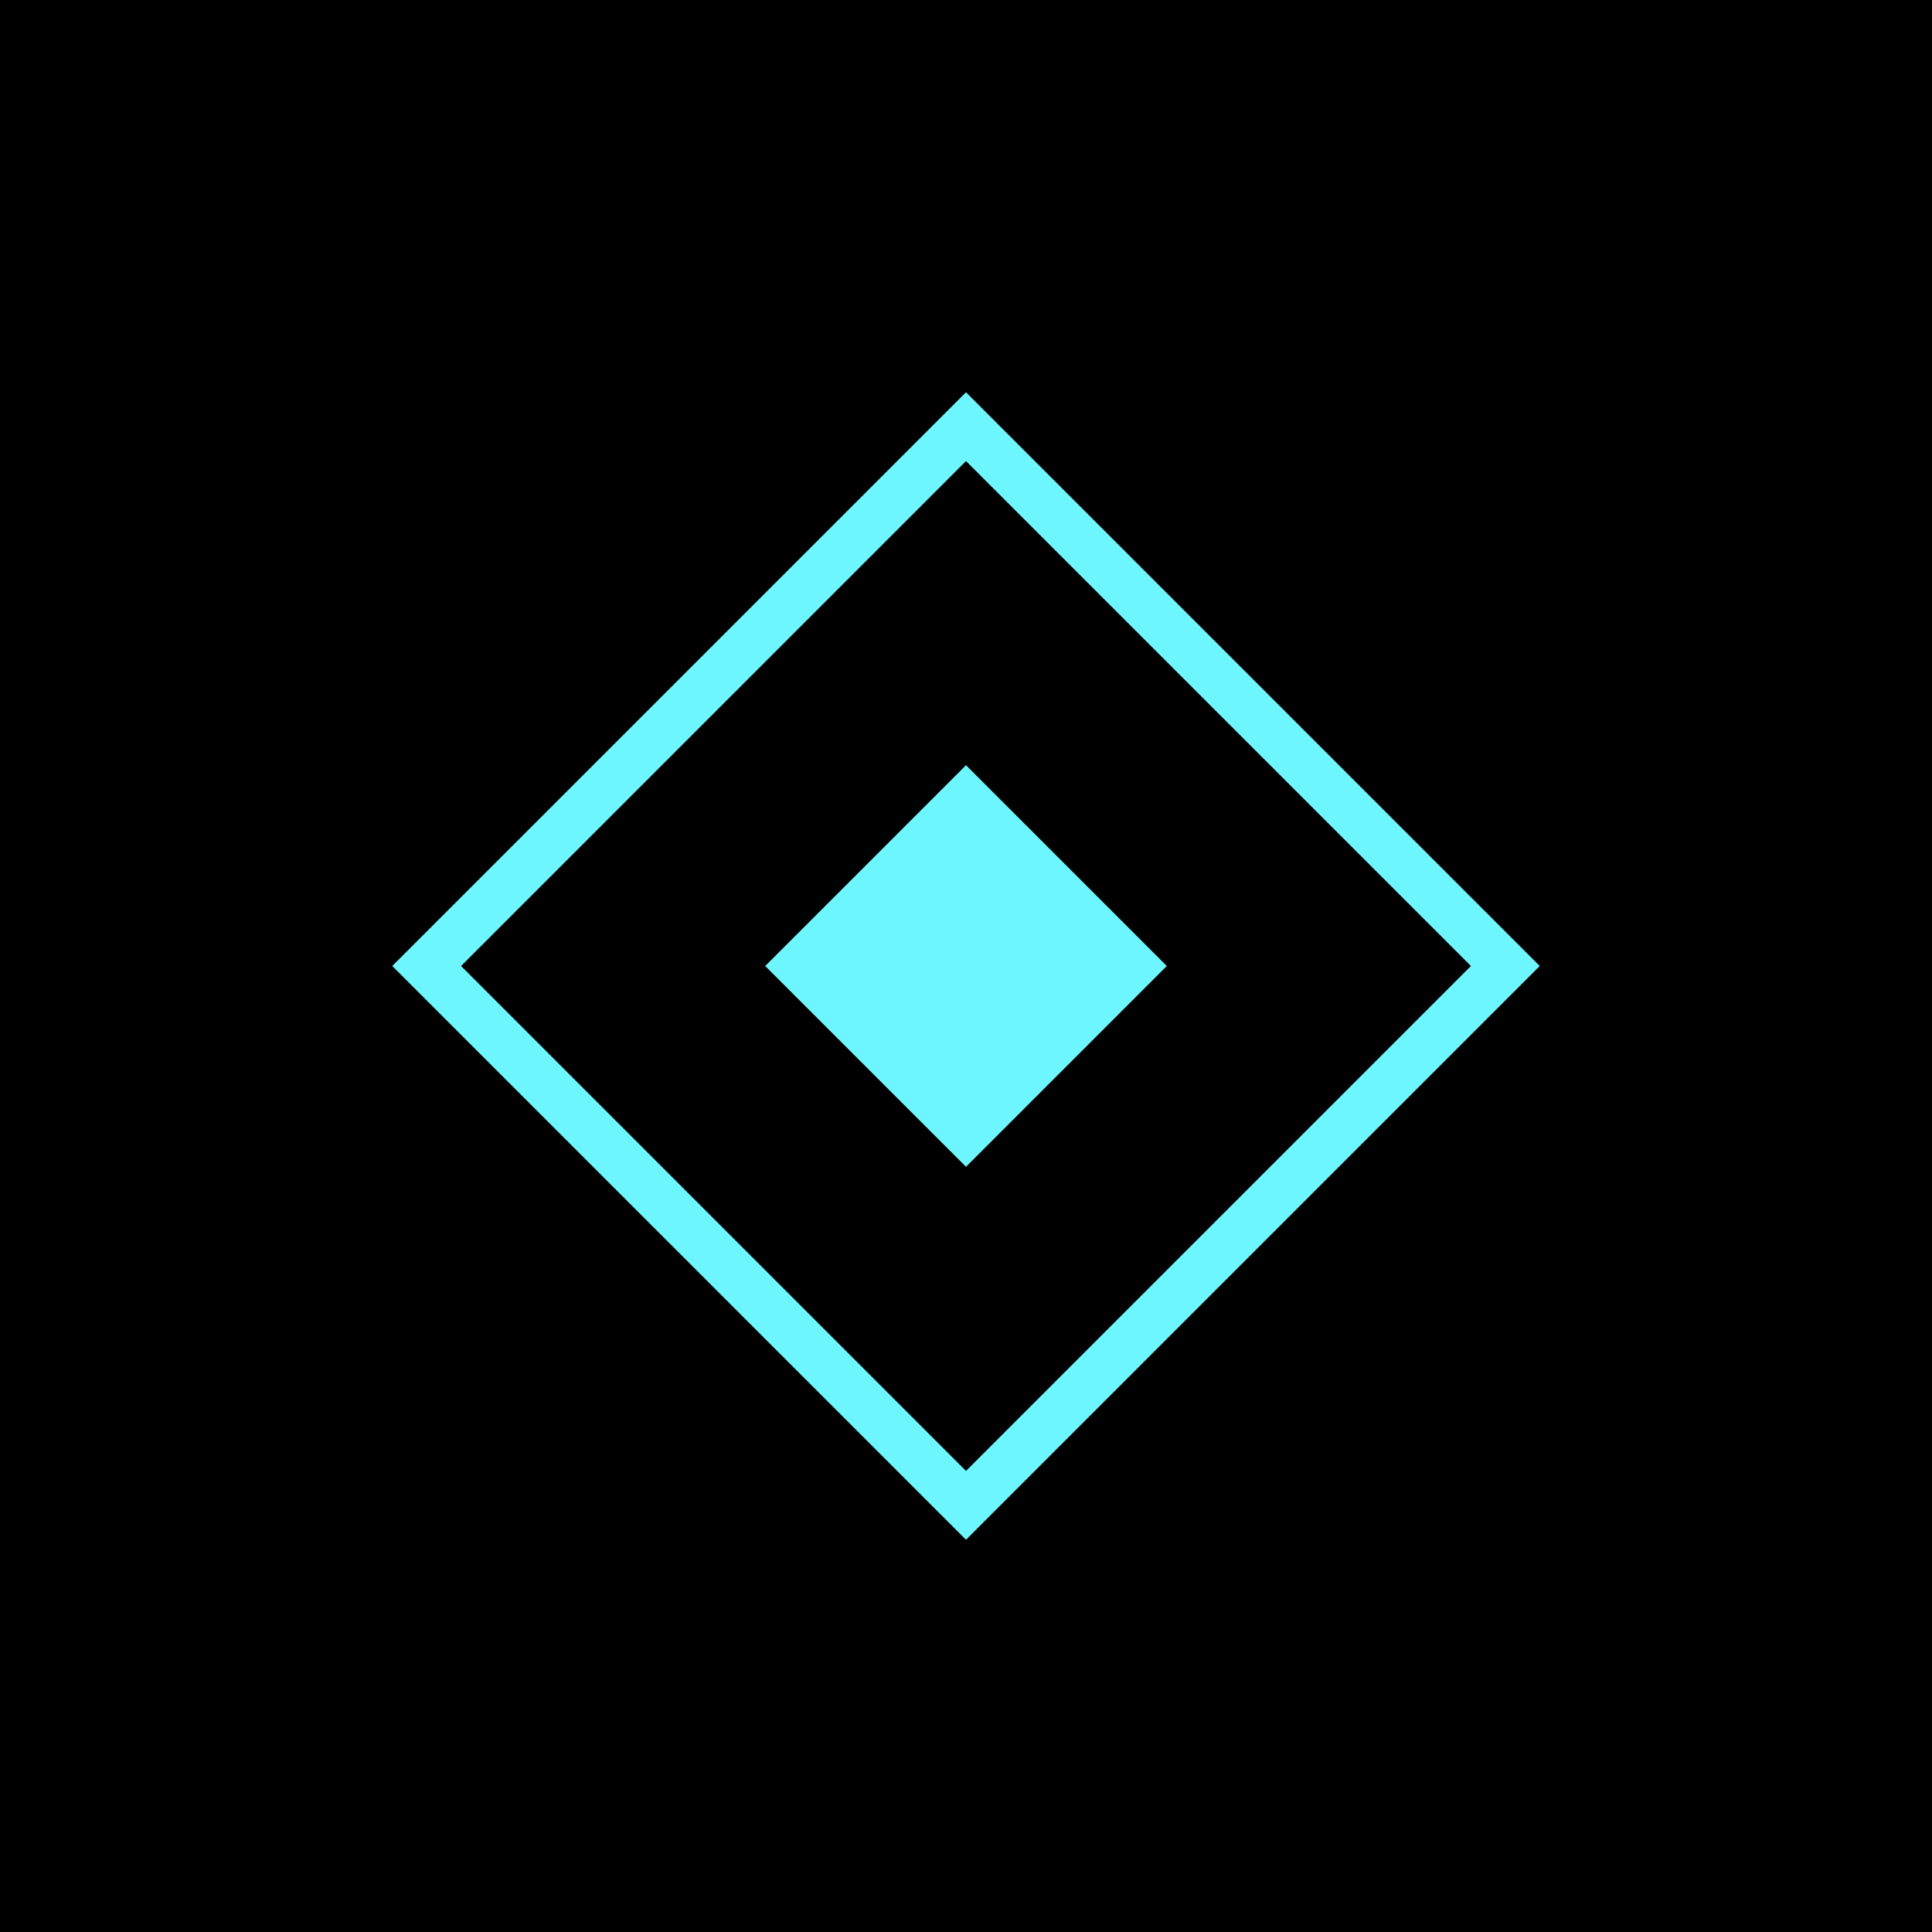
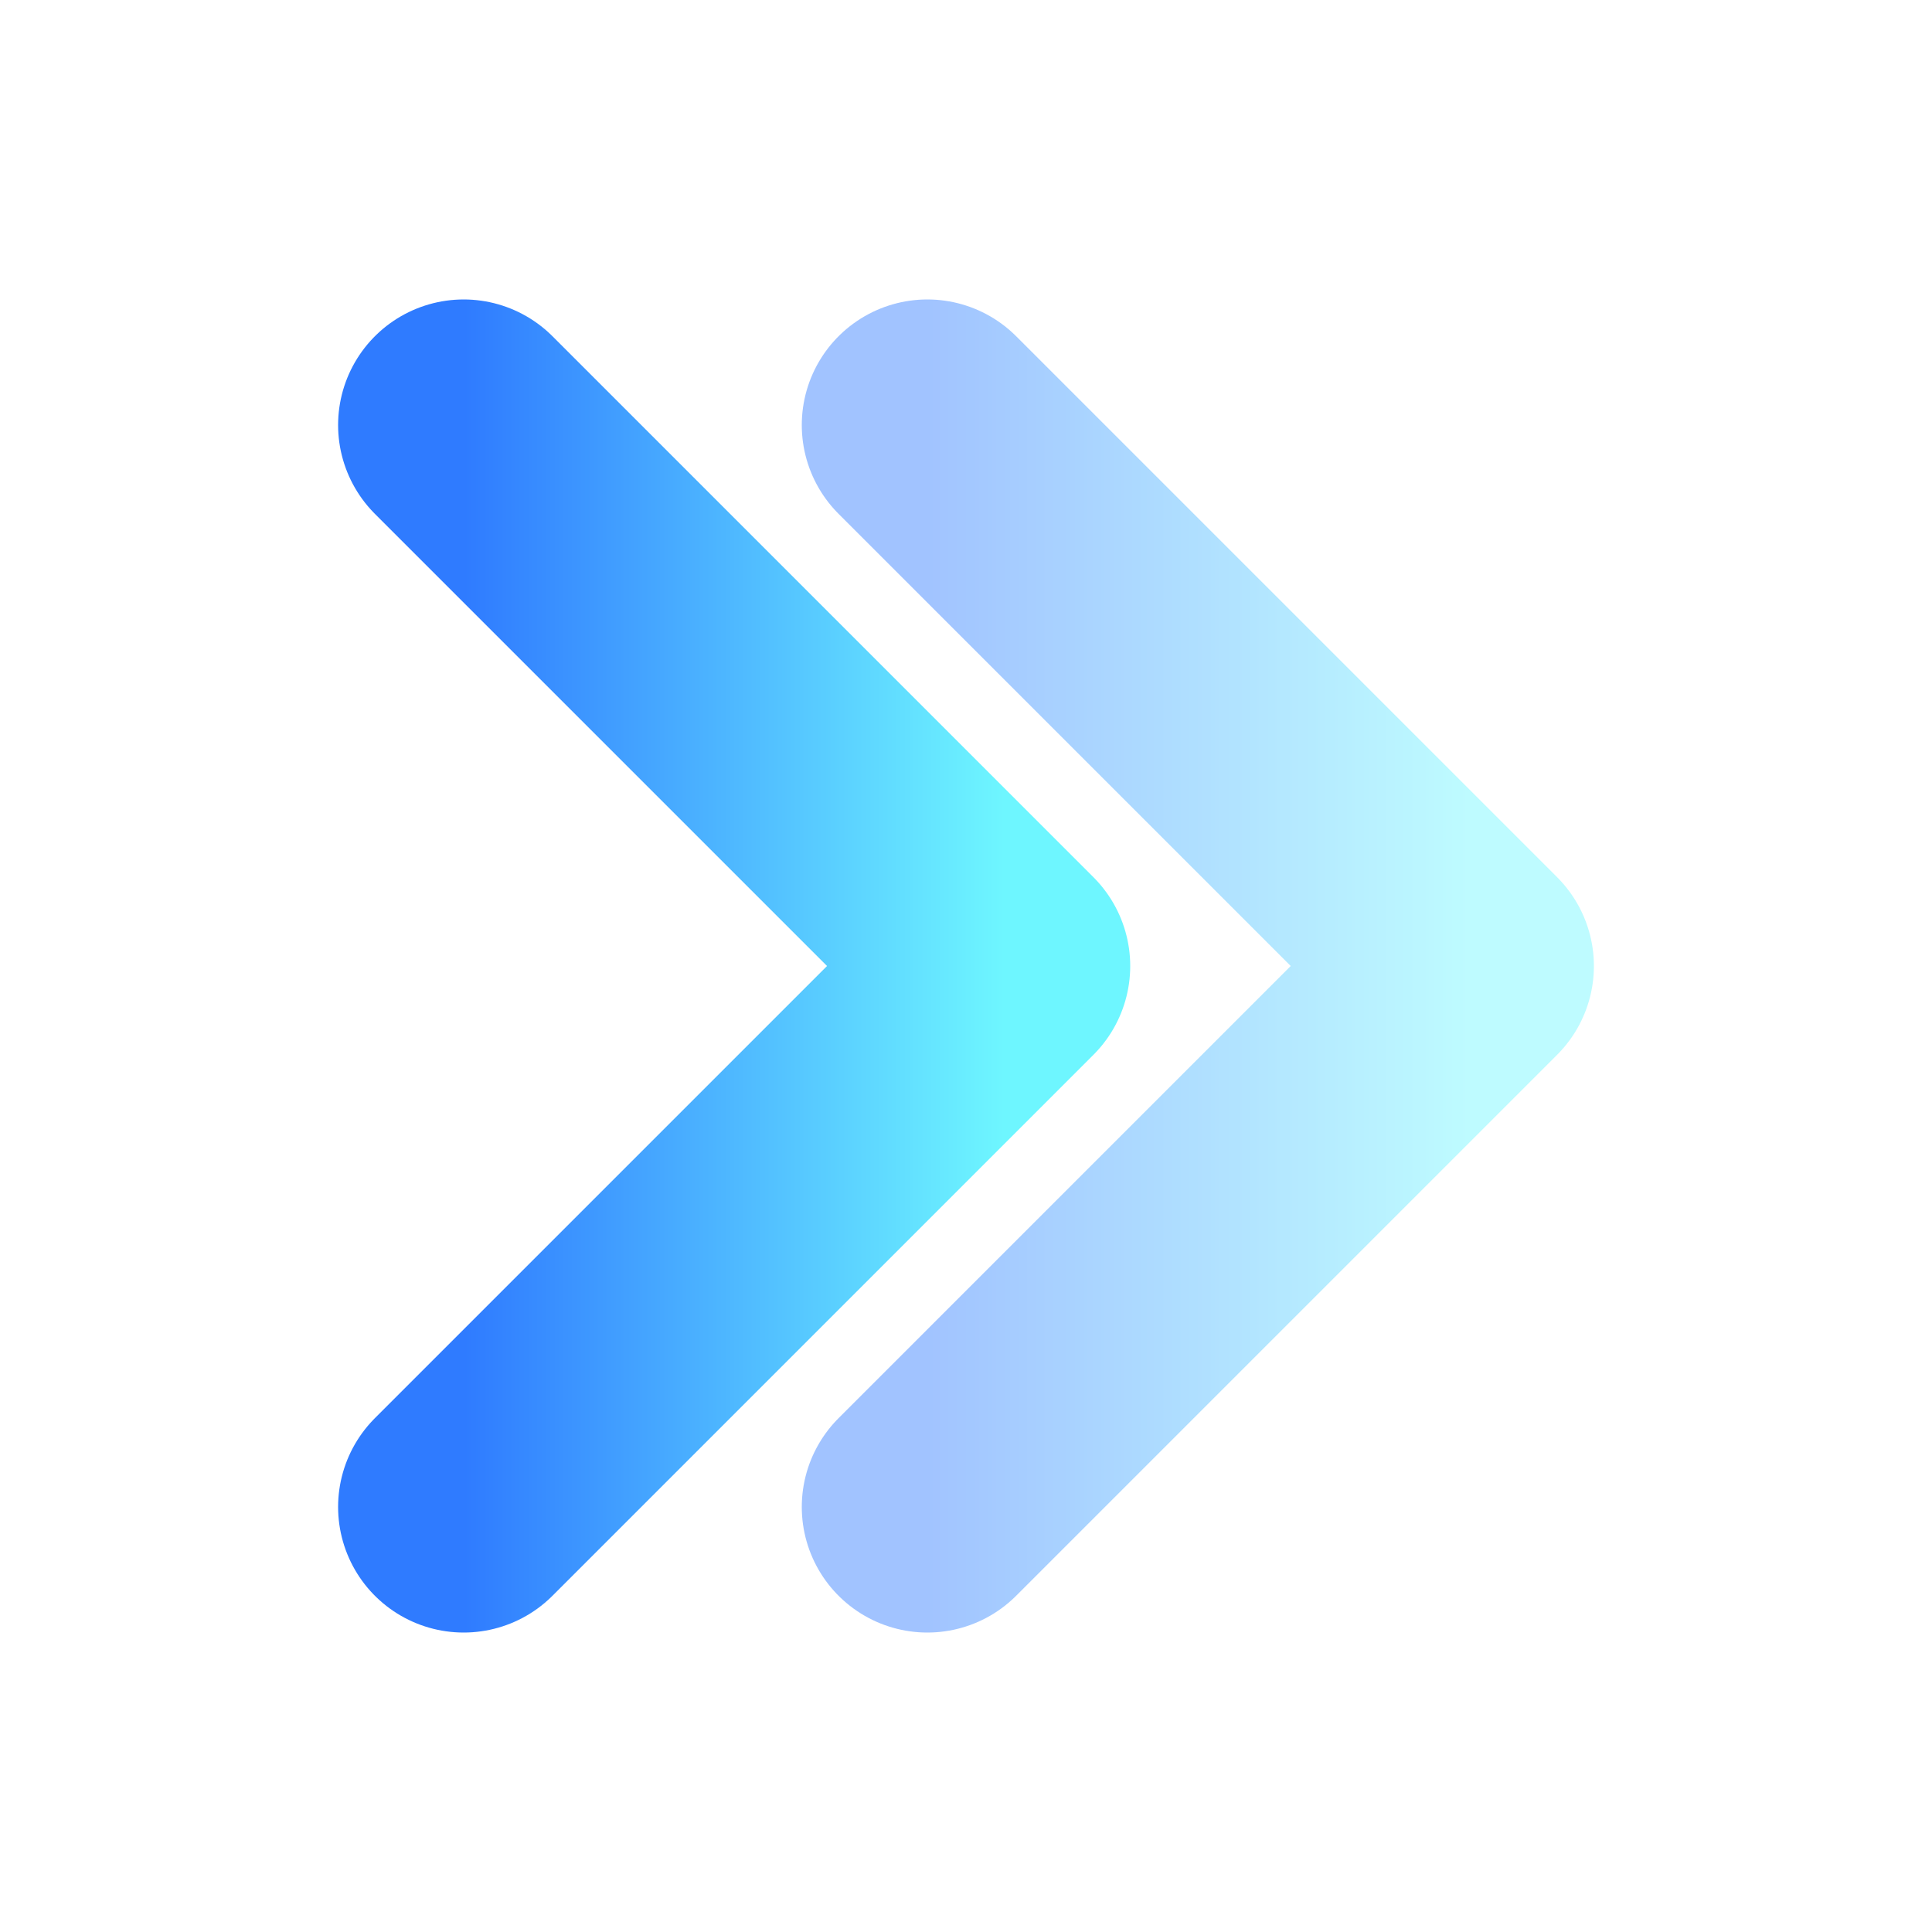
- <svg xmlns="http://www.w3.org/2000/svg" viewBox="0 0 512 512">
-   <rect width="512" height="512" fill="#000" />
-   <path d="M256 113.067L398.933 256L256 398.933L113.067 256Z" fill="none" stroke="#6ef6ff" stroke-width="12.90" />
-   <path d="M256 202.78L309.22 256L256 309.22L202.78 256Z" fill="#6ef6ff" />
+ <svg xmlns="http://www.w3.org/2000/svg" viewBox="0 0 100 100" width="100" height="100">
+   <defs>
+     <linearGradient id="g" x1="0" y1="0" x2="1" y2="0">
+       <stop offset="0" stop-color="#2f7bff" />
+       <stop offset="1" stop-color="#6ef6ff" />
+     </linearGradient>
+   </defs>
+   <path d="M48,22 L76,50 L48,78" fill="none" stroke="url(#g)" stroke-width="13" stroke-linecap="round" stroke-linejoin="round" opacity=".45" />
+   <path d="M24,22 L52,50 L24,78" fill="none" stroke="url(#g)" stroke-width="13" stroke-linecap="round" stroke-linejoin="round" />
</svg>
